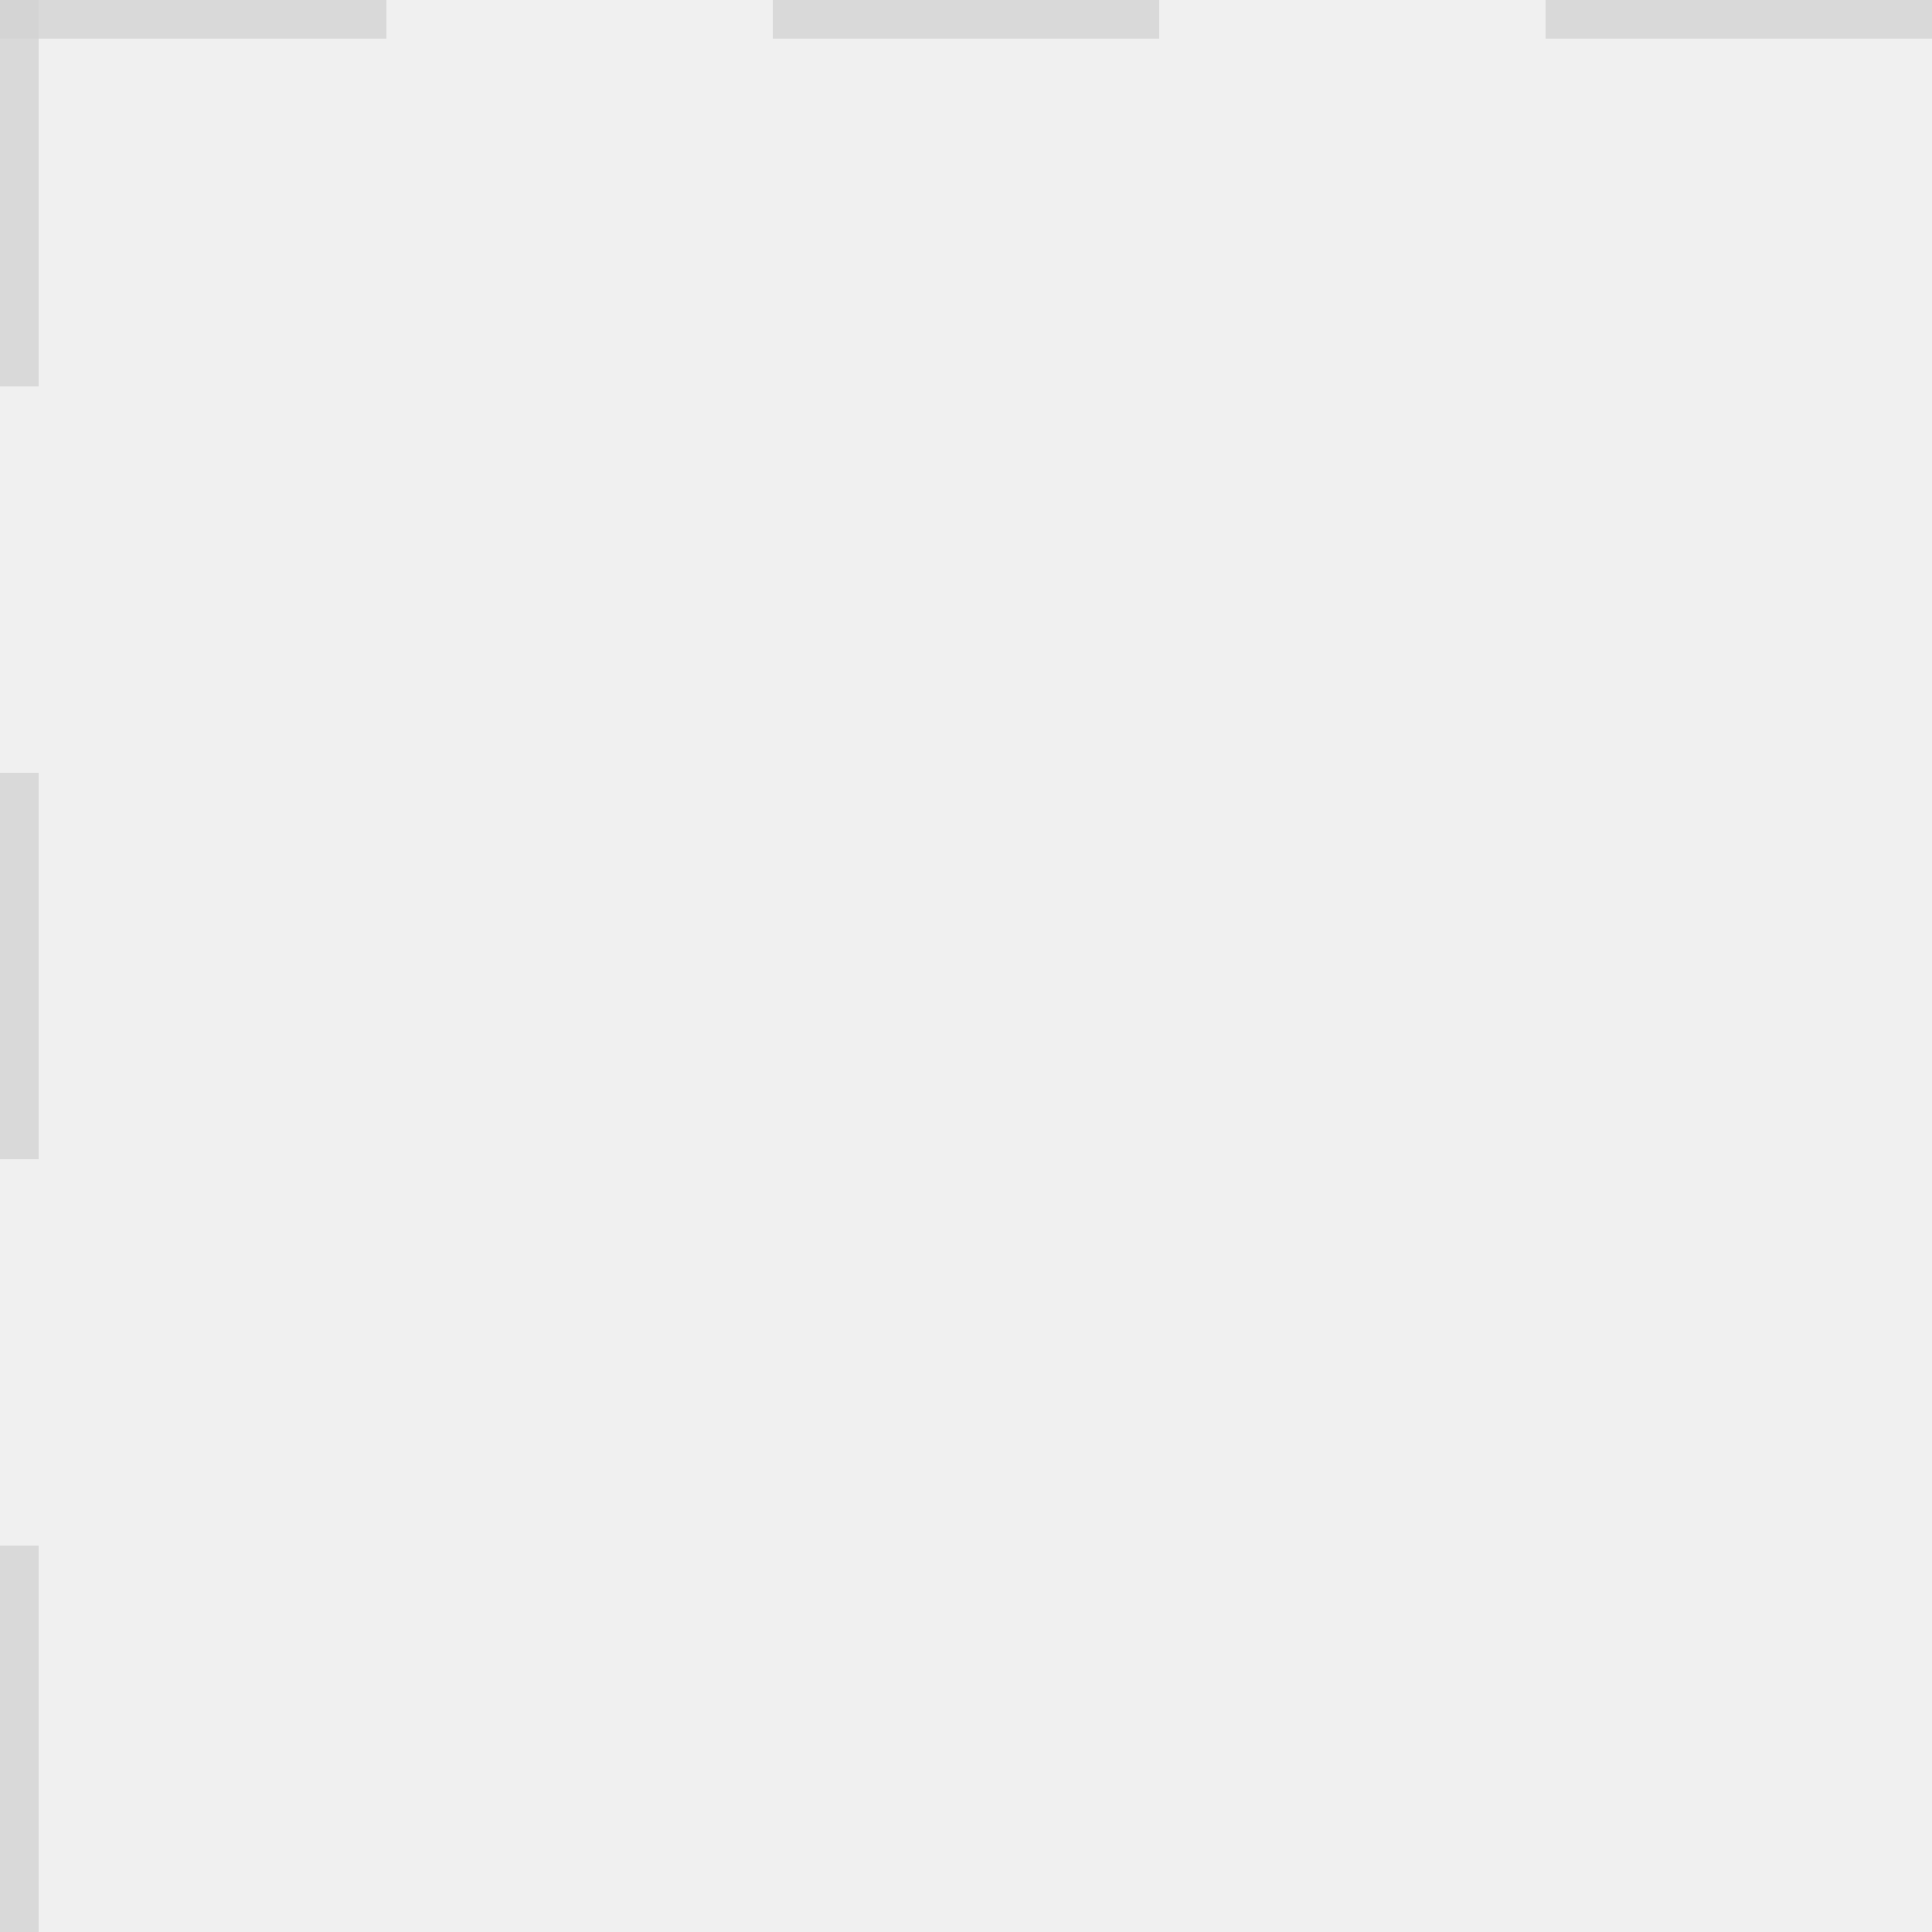
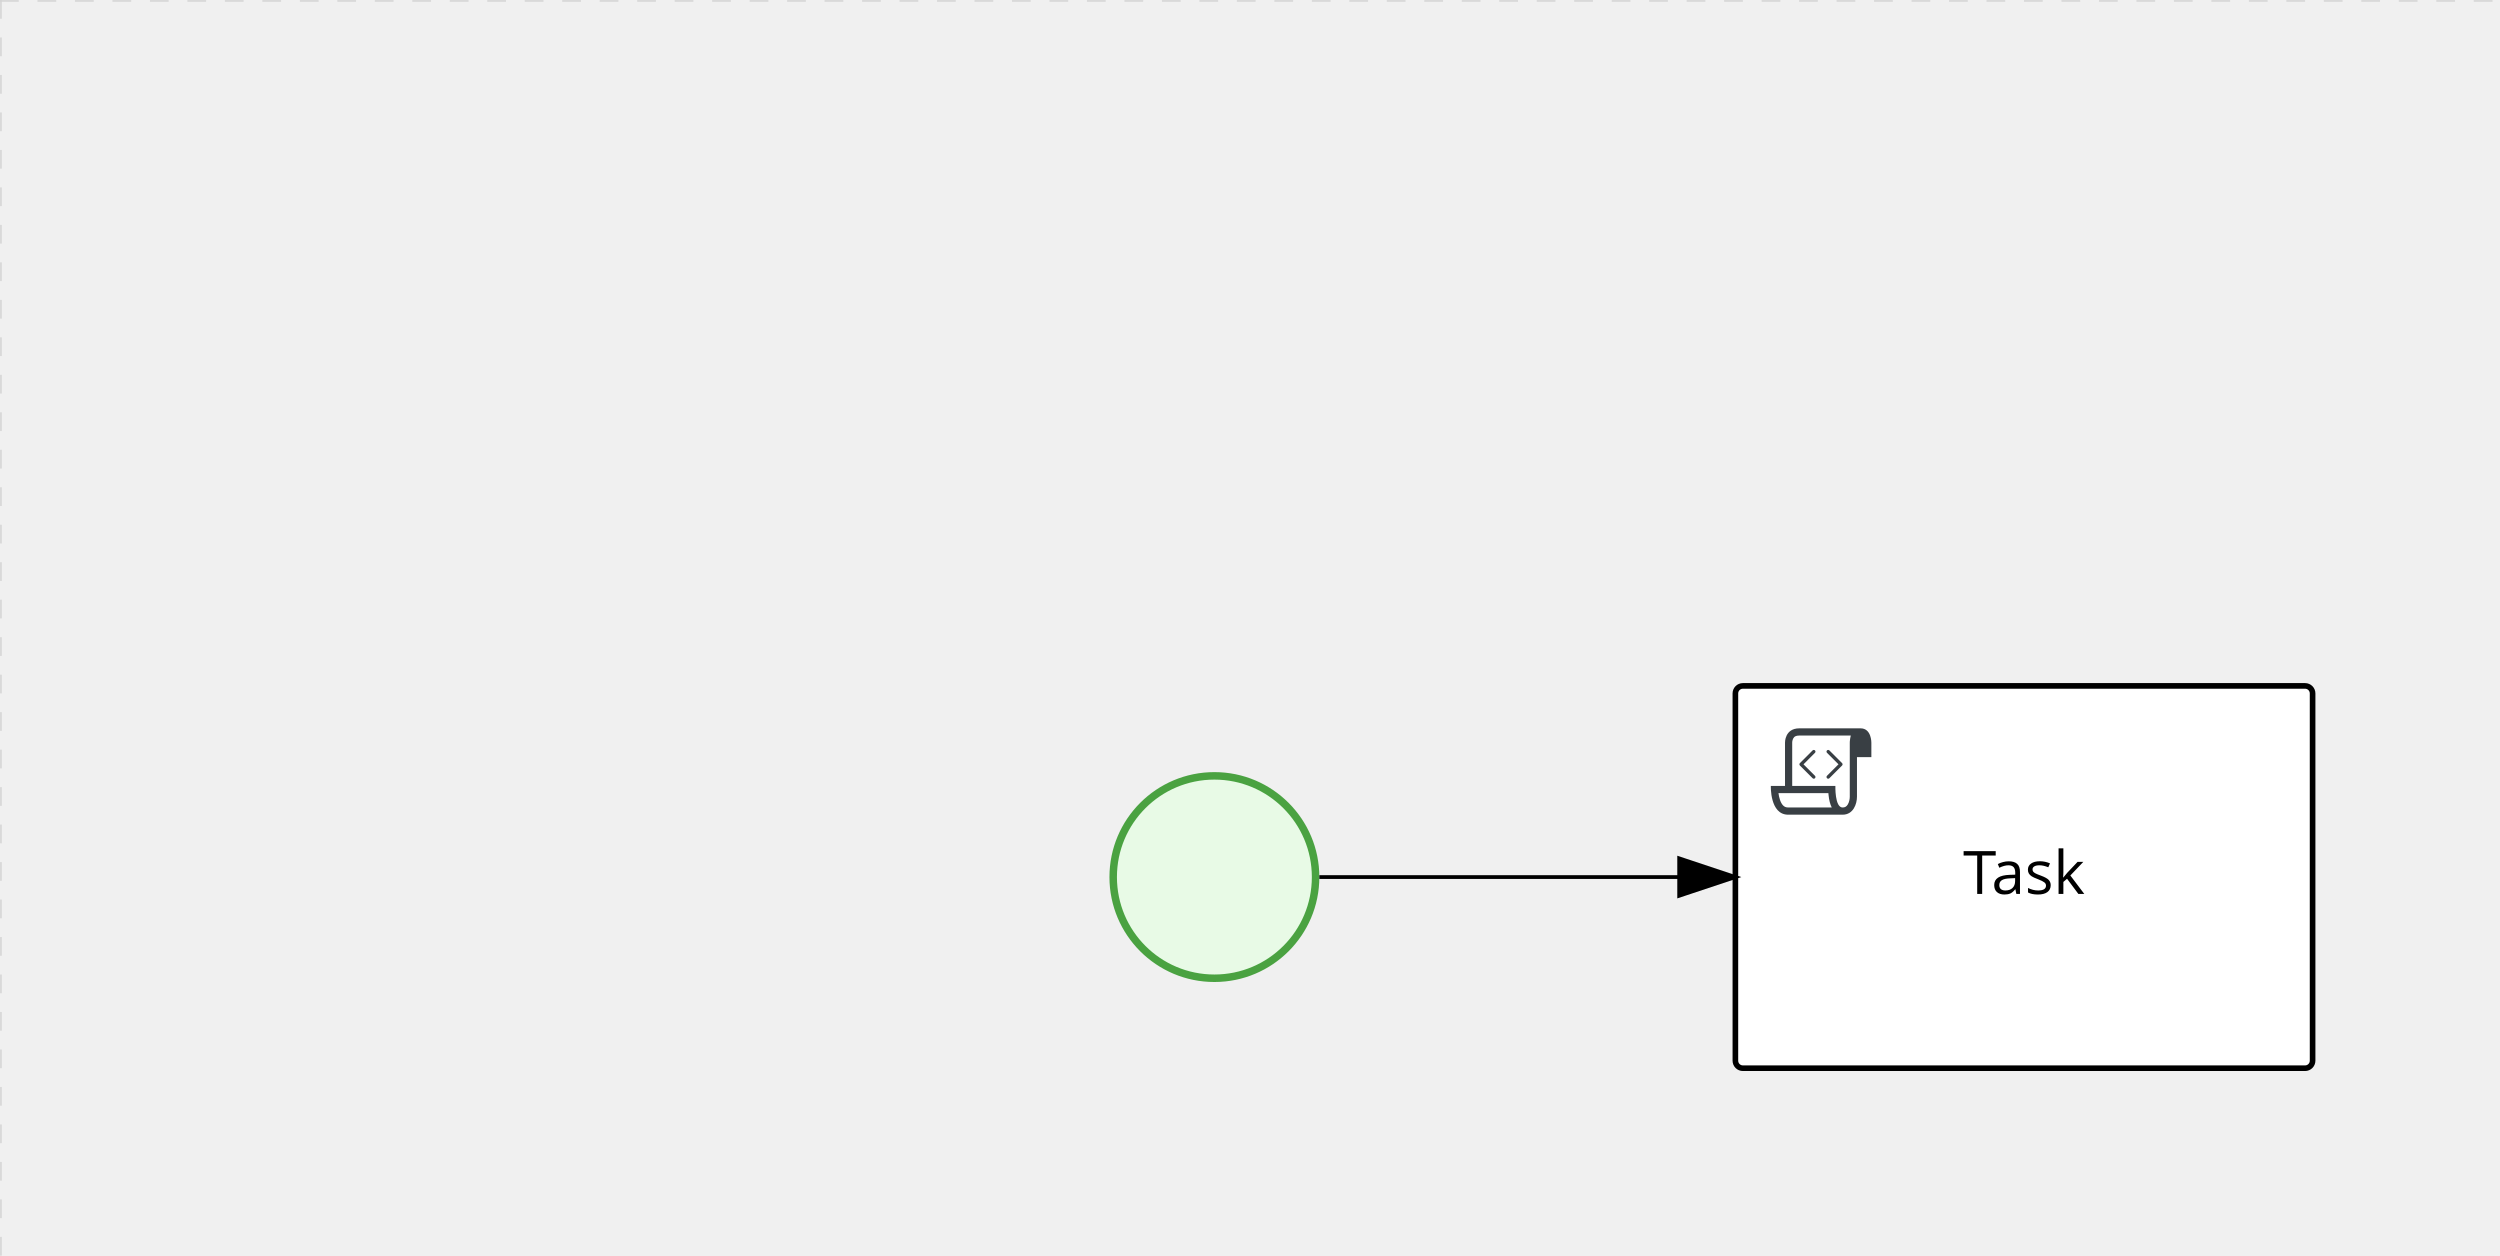
- <svg xmlns="http://www.w3.org/2000/svg" version="1.1" width="25" height="25" viewBox="0 0 25 25">
+ <svg xmlns="http://www.w3.org/2000/svg" version="1.1" width="667" height="335" viewBox="0 0 667 335">
  <defs />
  <g transform="matrix(1,0,0,1,0,0)">
    <g>
      <g>
        <g>
          <path fill="none" stroke="#d3d3d3" paint-order="fill stroke markers" d=" M 0 0 L 1200 0" stroke-miterlimit="10" stroke-opacity="0.8" stroke-dasharray="5" />
        </g>
        <g>
          <path fill="none" stroke="#d3d3d3" paint-order="fill stroke markers" d=" M 0 0 L 0 800" stroke-miterlimit="10" stroke-opacity="0.8" stroke-dasharray="5" />
        </g>
      </g>
+       <g id="_168C89D1-97CE-4D4F-8954-397E50DCFB17" bpmn2nodeid="_168C89D1-97CE-4D4F-8954-397E50DCFB17" transform="matrix(1,0,0,1,296,206)">
+         <g>
+           <path fill="none" stroke="none" />
+         </g>
+         <g transform="matrix(0.125,0,0,0.125,0,0)">
+           <g transform="matrix(1,0,0,1,0,0)">
+             <path fill="#e8fae6" stroke="none" id="_168C89D1-97CE-4D4F-8954-397E50DCFB17?shapeType=BACKGROUND" paint-order="stroke fill markers" d=" M 0 0 M 444 224 C 444 263.9 434.2 300.8 414.4 334.5 C 394.7 368.2 368 394.9 334.4 414.5 C 300.8 434.1 263.9 444 224 444 C 184.1 444 147.2 434.2 113.5 414.4 C 79.8 394.7 53.1 368 33.5 334.4 C 13.9 300.8 4 263.9 4 224 C 4 184.1 13.8 147.2 33.6 113.5 C 53.4 79.8 80.1 53.1 113.6 33.5 C 147.1 13.9 184.1 4 224 4 C 263.9 4 300.8 13.8 334.5 33.6 C 368.2 53.4 394.9 80.1 414.5 113.6 C 434.1 147.1 444 184.1 444 224 Z" />
+           </g>
+           <g>
+             <g transform="matrix(1,0,0,1,0,0)">
+               <g transform="matrix(1,0,0,1,0,0)">
+                 <path fill="rgb(74,162,65)" stroke="none" id="_168C89D1-97CE-4D4F-8954-397E50DCFB17?shapeType=BORDER&amp;renderType=FILL" paint-order="stroke fill markers" d=" M 0 0 M 224 0 C 100.3 0 0 100.3 0 224 C 0 347.7 100.3 448 224 448 C 347.7 448 448 347.7 448 224 C 448 100.3 347.7 0 224 0 Z M 0 0 M 224 432 C 109.1 432 16 338.9 16 224 C 16 109.1 109.1 16 224 16 C 338.9 16 432 109.1 432 224 C 432 338.9 338.9 432 224 432 Z" />
+               </g>
+             </g>
+           </g>
+         </g>
+         <g transform="matrix(1,0,0,1,28,61)" />
+       </g>
+       <g transform="matrix(1,0,0,1,296,206)" />
+       <g id="_A2983F0A-E325-4C4B-A906-F388F4CED8DC" bpmn2nodeid="_A2983F0A-E325-4C4B-A906-F388F4CED8DC" transform="matrix(1,0,0,1,463,183)">
+         <g>
+           <path fill="none" stroke="none" />
+         </g>
+         <g transform="matrix(1,0,0,1,0,0)">
+           <path fill="#ffffff" stroke="none" id="_A2983F0A-E325-4C4B-A906-F388F4CED8DC?shapeType=BACKGROUND" paint-order="stroke fill markers" d=" M 2 0 L 152 0 L 152 0 A 2 2 0 0 1 154 2 L 154 100 L 154 100 A 2 2 0 0 1 152 102 L 2 102 L 2 102 A 2 2 0 0 1 0 100 L 0 2 L 0 2 A 2 2 0 0 1 2 0 Z" />
+         </g>
+         <g transform="matrix(1,0,0,1,0,0)">
+           <path fill="none" stroke="rgb(0,0,0)" id="_A2983F0A-E325-4C4B-A906-F388F4CED8DC?shapeType=BORDER&amp;renderType=STROKE" paint-order="fill stroke markers" d=" M 2 0 L 152 0 L 152 0 A 2 2 0 0 1 154 2 L 154 100 L 154 100 A 2 2 0 0 1 152 102 L 2 102 L 2 102 A 2 2 0 0 1 0 100 L 0 2 L 0 2 A 2 2 0 0 1 2 0 Z" stroke-miterlimit="10" stroke-width="1.5" stroke-dasharray="" />
+         </g>
+         <g>
+           <g transform="matrix(0.06,0,0,0.06,9.4,9.4)">
+             <g transform="matrix(1,0,0,1,0,0)">
+               <path fill="#393f44" stroke="none" id="_A2983F0A-E325-4C4B-A906-F388F4CED8DCundefined" paint-order="stroke fill markers" d=" M 0 0 M 197.3 130.2 C 194.4 127.3 189.6 127.3 186.7 130.2 L 130.2 186.7 C 127.3 189.6 127.3 194.4 130.2 197.3 L 186.7 253.8 C 188.1 255.3 190.1 256 192 256 C 193.9 256 195.9 255.3 197.3 253.7 C 200.2 250.8 200.2 246 197.3 243.1 L 146.2 192 L 197.3 140.8 C 200.2 137.9 200.2 133.1 197.3 130.2 Z" />
+             </g>
+             <g transform="matrix(1,0,0,1,0,0)">
+               <path fill="#393f44" stroke="none" id="_A2983F0A-E325-4C4B-A906-F388F4CED8DCundefined" paint-order="stroke fill markers" d=" M 0 0 M 261.3 130.2 C 258.4 127.3 253.6 127.3 250.7 130.2 C 247.8 133.1 247.8 137.9 250.7 140.8 L 301.8 191.9 L 250.7 243 C 247.8 245.9 247.8 250.7 250.7 253.6 C 252.1 255.3 254.1 256 256 256 C 257.9 256 259.9 255.3 261.3 253.8 L 317.8 197.3 C 320.7 194.4 320.7 189.6 317.8 186.7 L 261.3 130.2 Z" />
+             </g>
+             <g transform="matrix(1,0,0,1,0,0)">
+               <path fill="#393f44" stroke="none" id="_A2983F0A-E325-4C4B-A906-F388F4CED8DCundefined" paint-order="stroke fill markers" d=" M 0 0 M 400 32 C 400 32 152.8 32 128 32 C 62 32 64 96 64 96 L 64 288 L 1 288 C 1 288 -4 416 78 416 L 320 416 C 368 416 384 368 384 336 C 384 314.2 384 224.4 384 160 L 448 160 L 448 96 C 448 96 449 32 400 32 Z M 0 0 M 78 383.9 C 68.5 383.9 61.6 381.1 55.5 374.9 C 43.4 362.4 37.5 339.6 34.9 320 L 256.9 320 C 257.1 322.7 257.3 325.4 257.6 328.2 C 260 351.6 264.7 370.1 271.9 383.9 L 78 383.9 L 78 383.9 Z M 0 0 M 352 336 C 352 345.9 349.6 360.3 342.9 371 C 337.2 380.1 330.4 384 320 384 C 285 384 288 288 288 288 L 96 288 L 96 96 L 96 95.9 L 96 95.1 C 96 90.6 97.6 78.3 104.7 71.2 C 106.5 69.4 111.9 64 128 64 L 356.5 64 C 354.4 72.8 352.8 81.8 352.2 89.9 C 352.2 90.5 352.1 91.1 352.1 91.7 C 352.1 92 352.1 92.3 352.1 92.6 C 352 94.8 352 96 352 96 L 352 160 L 352 336 Z" />
+             </g>
+           </g>
+         </g>
+         <g transform="matrix(1,0,0,1,60.75,43.5)">
+           <text fill="#000000" stroke="none" font-family="Open Sans" font-size="12pt" font-style="normal" font-weight="normal" text-decoration="normal" x="16.25" y="12" text-anchor="middle" dominant-baseline="alphabetic">Task</text>
+         </g>
+       </g>
+       <g id="_06E92CBF-AA97-43E9-B7D6-3C7048AAF006" bpmn2nodeid="_06E92CBF-AA97-43E9-B7D6-3C7048AAF006">
+         <g>
+           <path fill="none" stroke="rgb(0,0,0)" paint-order="fill stroke markers" d=" M 352 234 L 448 234" stroke-miterlimit="10" stroke-dasharray="" />
+         </g>
+         <g transform="matrix(1,0,0,1,352,234)" />
+         <g transform="matrix(6.123233995736766e-17,1,-1,6.123233995736766e-17,463,229)">
+           <path fill="rgb(0,0,0)" stroke="rgb(0,0,0)" paint-order="fill stroke markers" d=" M 10 15 L 0 15 L 5 0 Z" stroke-miterlimit="10" stroke-dasharray="" />
+         </g>
+         <g transform="matrix(1,0,0,1,352,224)" />
+       </g>
+       <g transform="matrix(1,0,0,1,463,183)" />
    </g>
  </g>
</svg>
